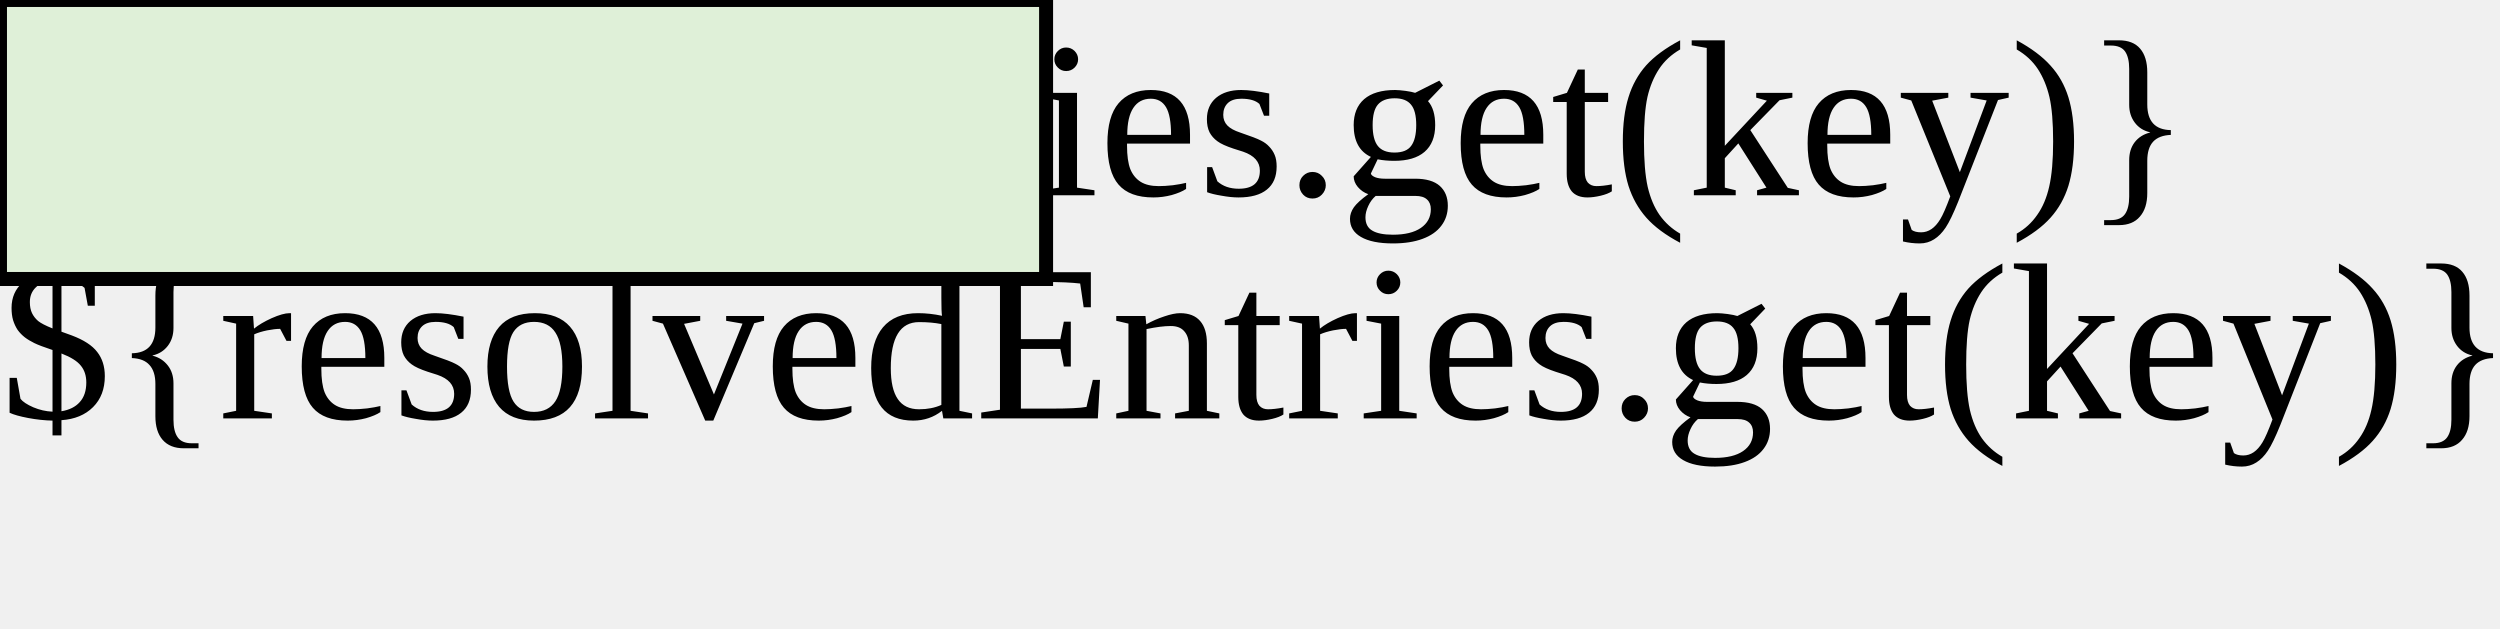
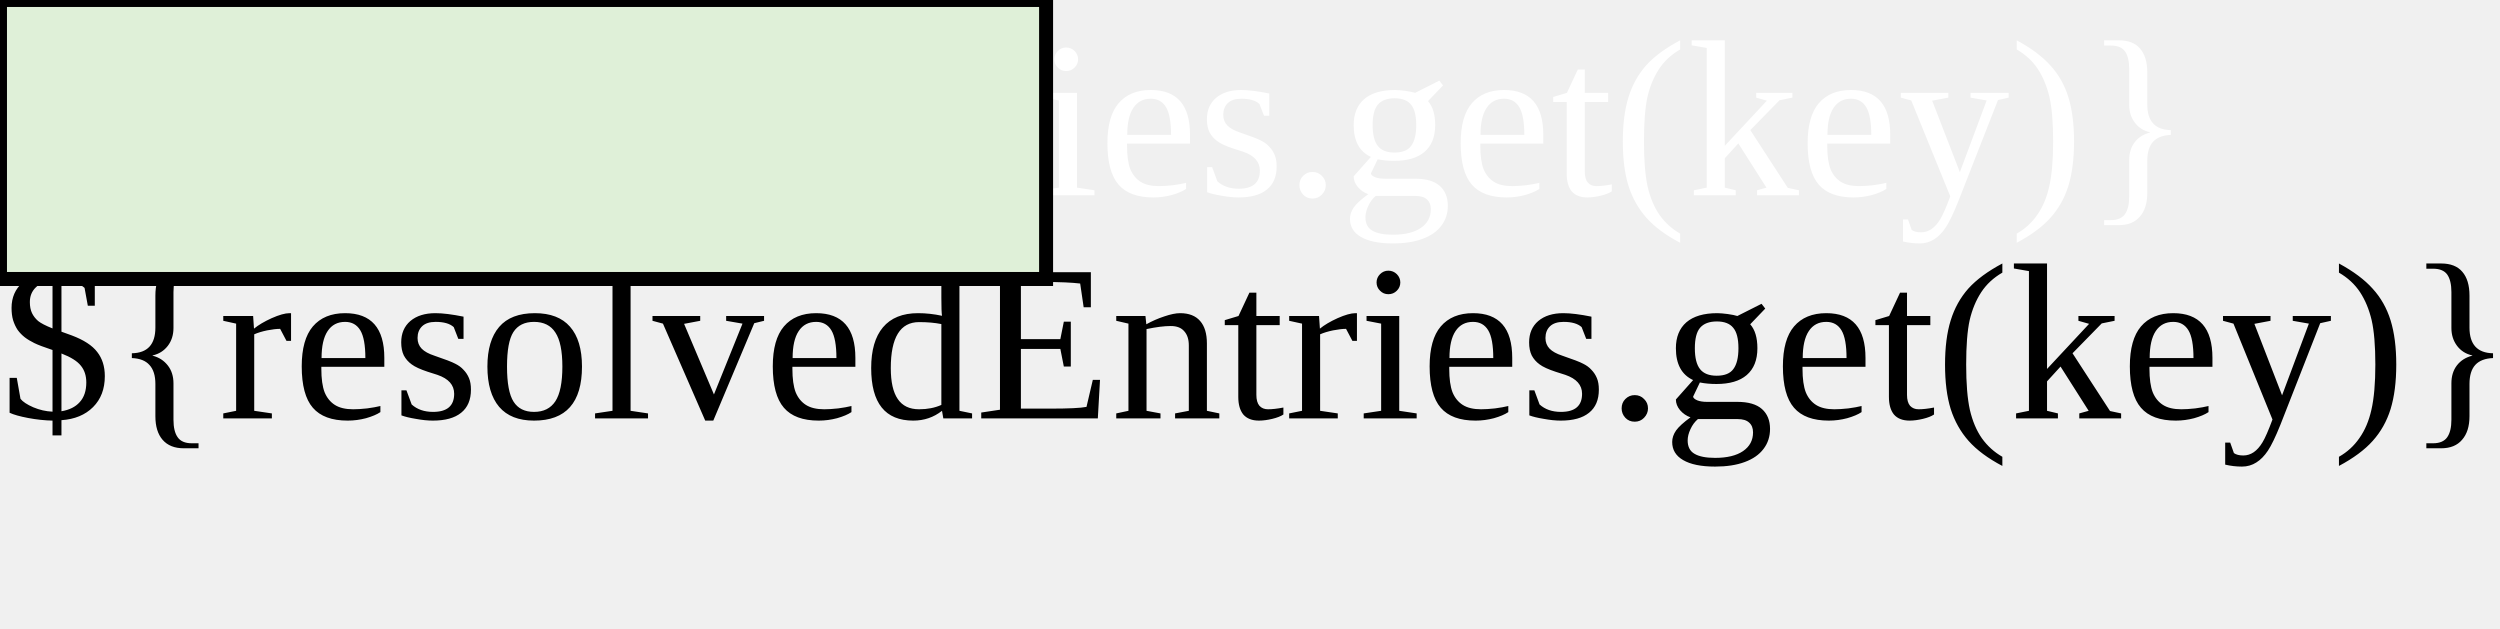
<svg xmlns="http://www.w3.org/2000/svg" version="1.1" baseProfile="full" width="${width}px" height="${height+25}px">

    
    
    #{list items:openEntries.keySet(), as:'key'}
    
    #{if openEntries.get(key) &gt; 0}
-     <rect title="${openEntries.get(key)}" x="${c+gap}" y="${height - openEntries.get(key)*ypart-15}" width="${xpart*0.6}" height="${openEntries.get(key)*ypart-10}" fill="#F2DEDE" stroke="#000" id="ur-${key}" />
-   <text x="${c+gap}" y="14" style="font-size:16px;fill: #000">
+     <rect title="${openEntries.get(key)}" x="${c+gap}" y="${height - openEntries.get(key)*ypart-15}" width="${xpart*0.6}" height="${openEntries.get(key)*ypart-10}" fill="#A73635" stroke="#000" id="ur-${key}" />
+   <text x="${c+gap}" y="14" style="font-size:16px;fill: #FFF">
    ${openEntries.get(key)}
    </text>
    #{/if}
    <text x="${c+gap}" y="${height - 5}" style="font-size:16px">
    ${key}
    </text>
    #{/list}
    
    
    #{list items:resolvedEntries.keySet(), as:'key'}
    
    #{if resolvedEntries.get(key) &gt; 0}
    <rect title="${resolvedEntries.get(key)}" x="${c+gap}" y="${height - resolvedEntries.get(key)*ypart-15}" width="${xpart*0.6}" height="${resolvedEntries.get(key)*ypart-10}" fill="#DFF0D8" stroke="#000" id="r-${key}" />
-   <text x="${c+gap}" y="30" style="font-size:16px;fill: #000">
+   <text x="${c+gap+2}" y="30" style="font-size:16px;fill: #000">
    ${resolvedEntries.get(key)}
    </text>
    #{/if}
    #{/list}
-     <rect title="resolved" x="${width-80}" y="${height+2}" width="75" height="20" fill="#F2DEDE" stroke="#000" id="unresolved" />
-   <text x="${width-75}" y="${height+15}" style="font-size:14px;fill: #000">
+     <rect title="resolved" x="${width-80}" y="${height+2}" width="75" height="20" fill="#A73635" stroke="#000" id="unresolved" />
+   <text x="${width-77}" y="${height+17}" style="font-size:16px;fill: #FFF">
    unresolved
    </text>
  <rect title="unresolved" x="${width-160}" y="${height+2}" width="75" height="20" fill="#DFF0D8" stroke="#000" id="resolved" />
-   <text x="${width-145}" y="${height+15}" style="font-size:14px;fill: #000">
+   <text x="${width-148}" y="${height+17}" style="font-size:16px;fill: #000">
    resolved
    </text>
</svg>
